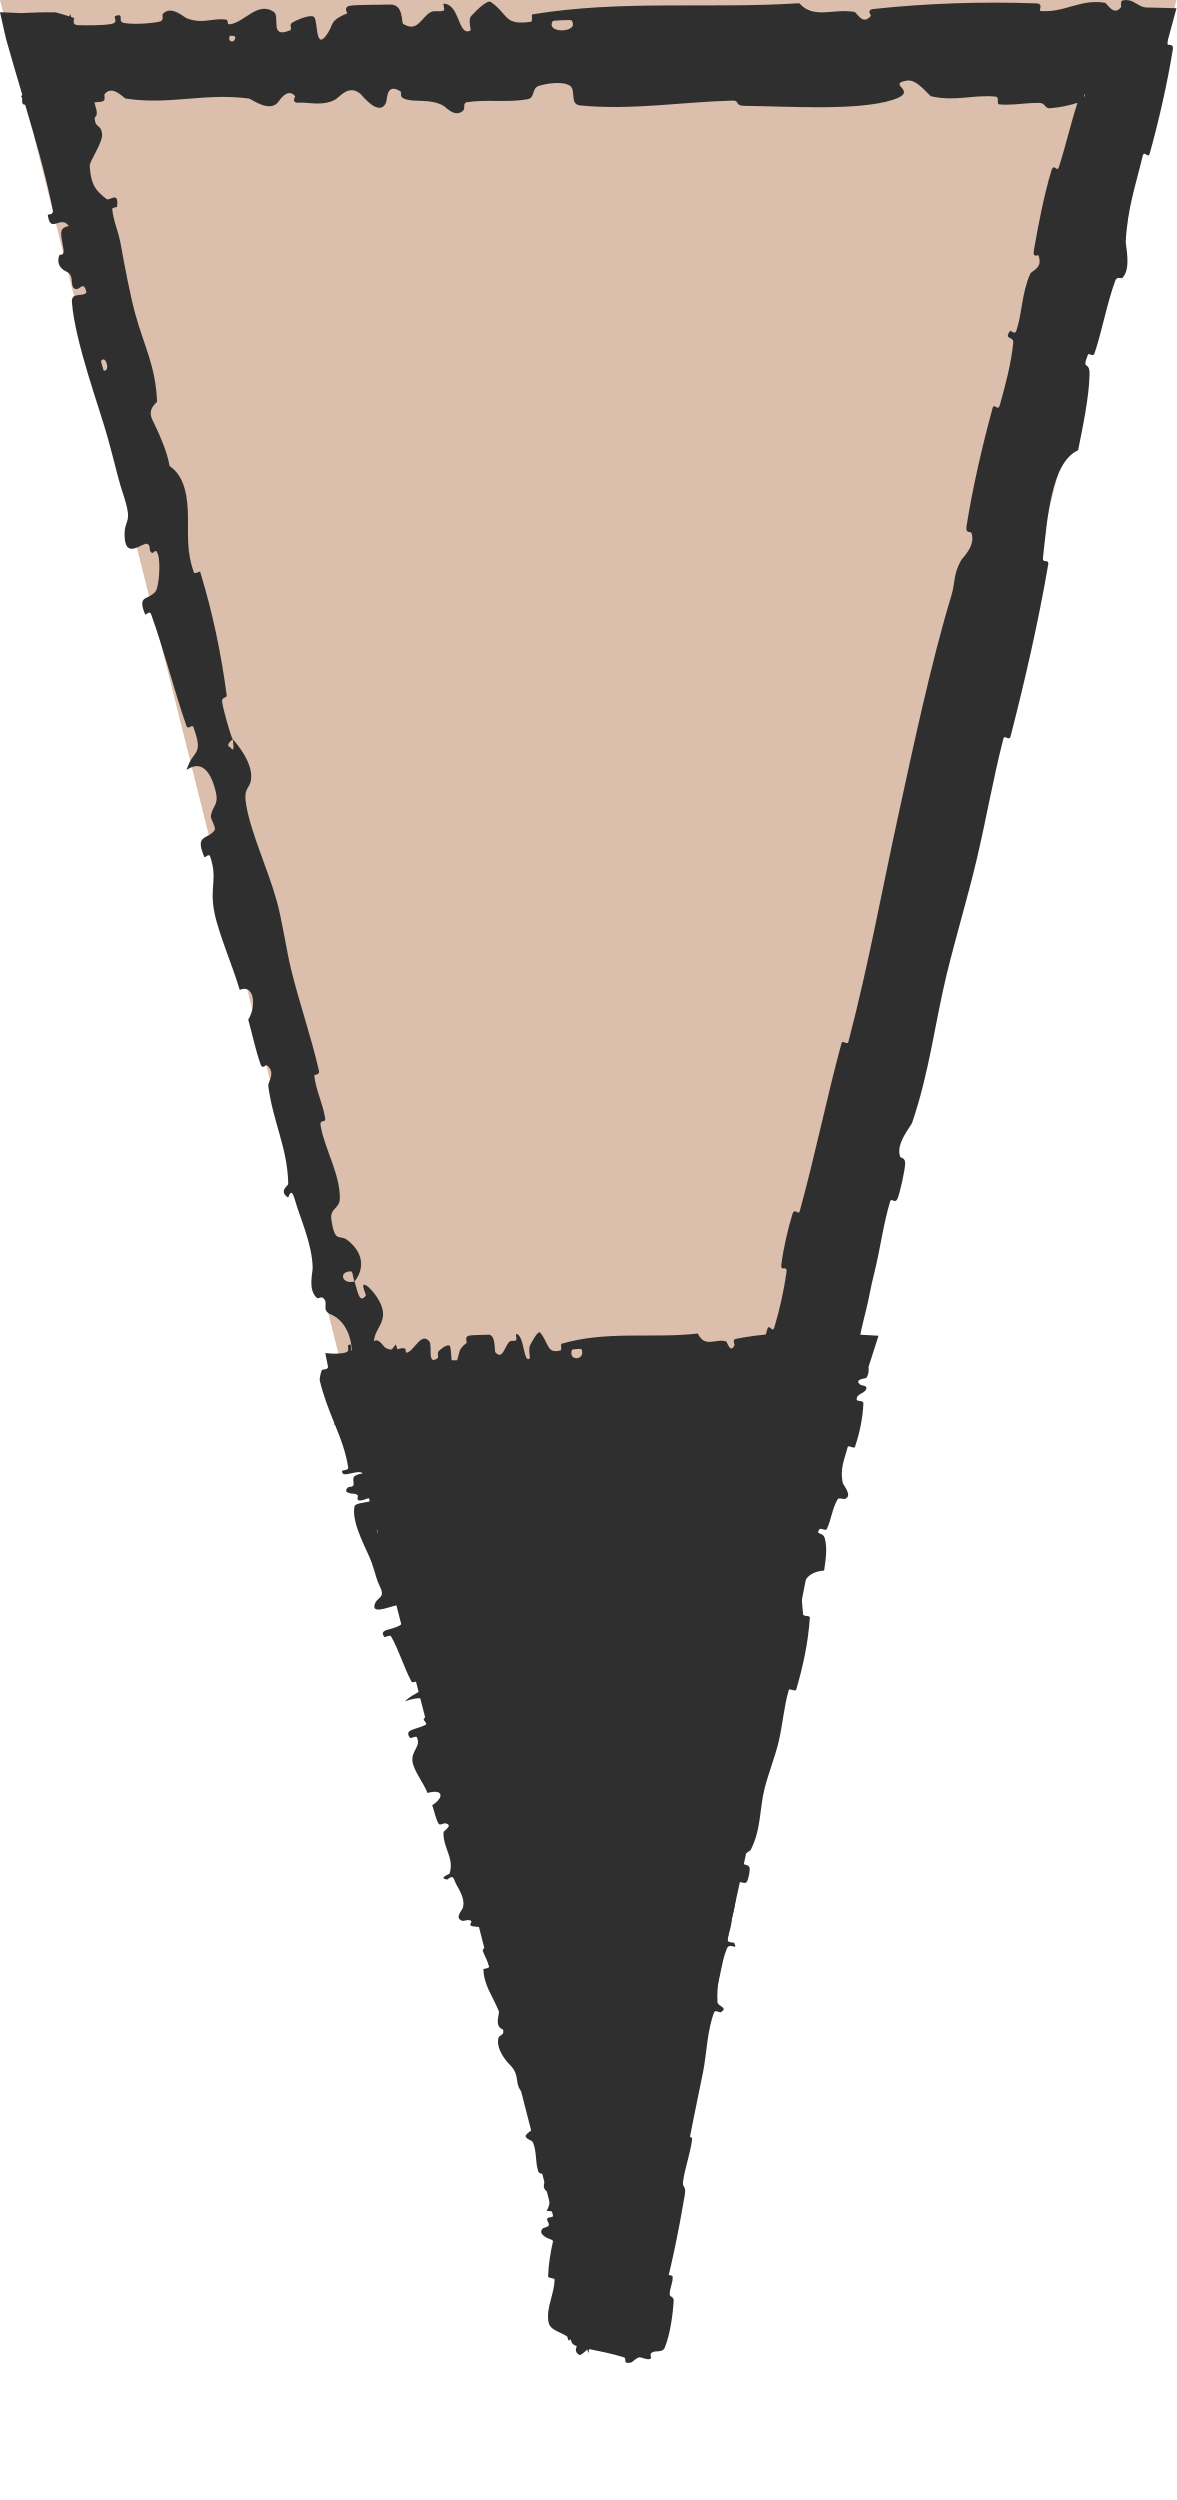
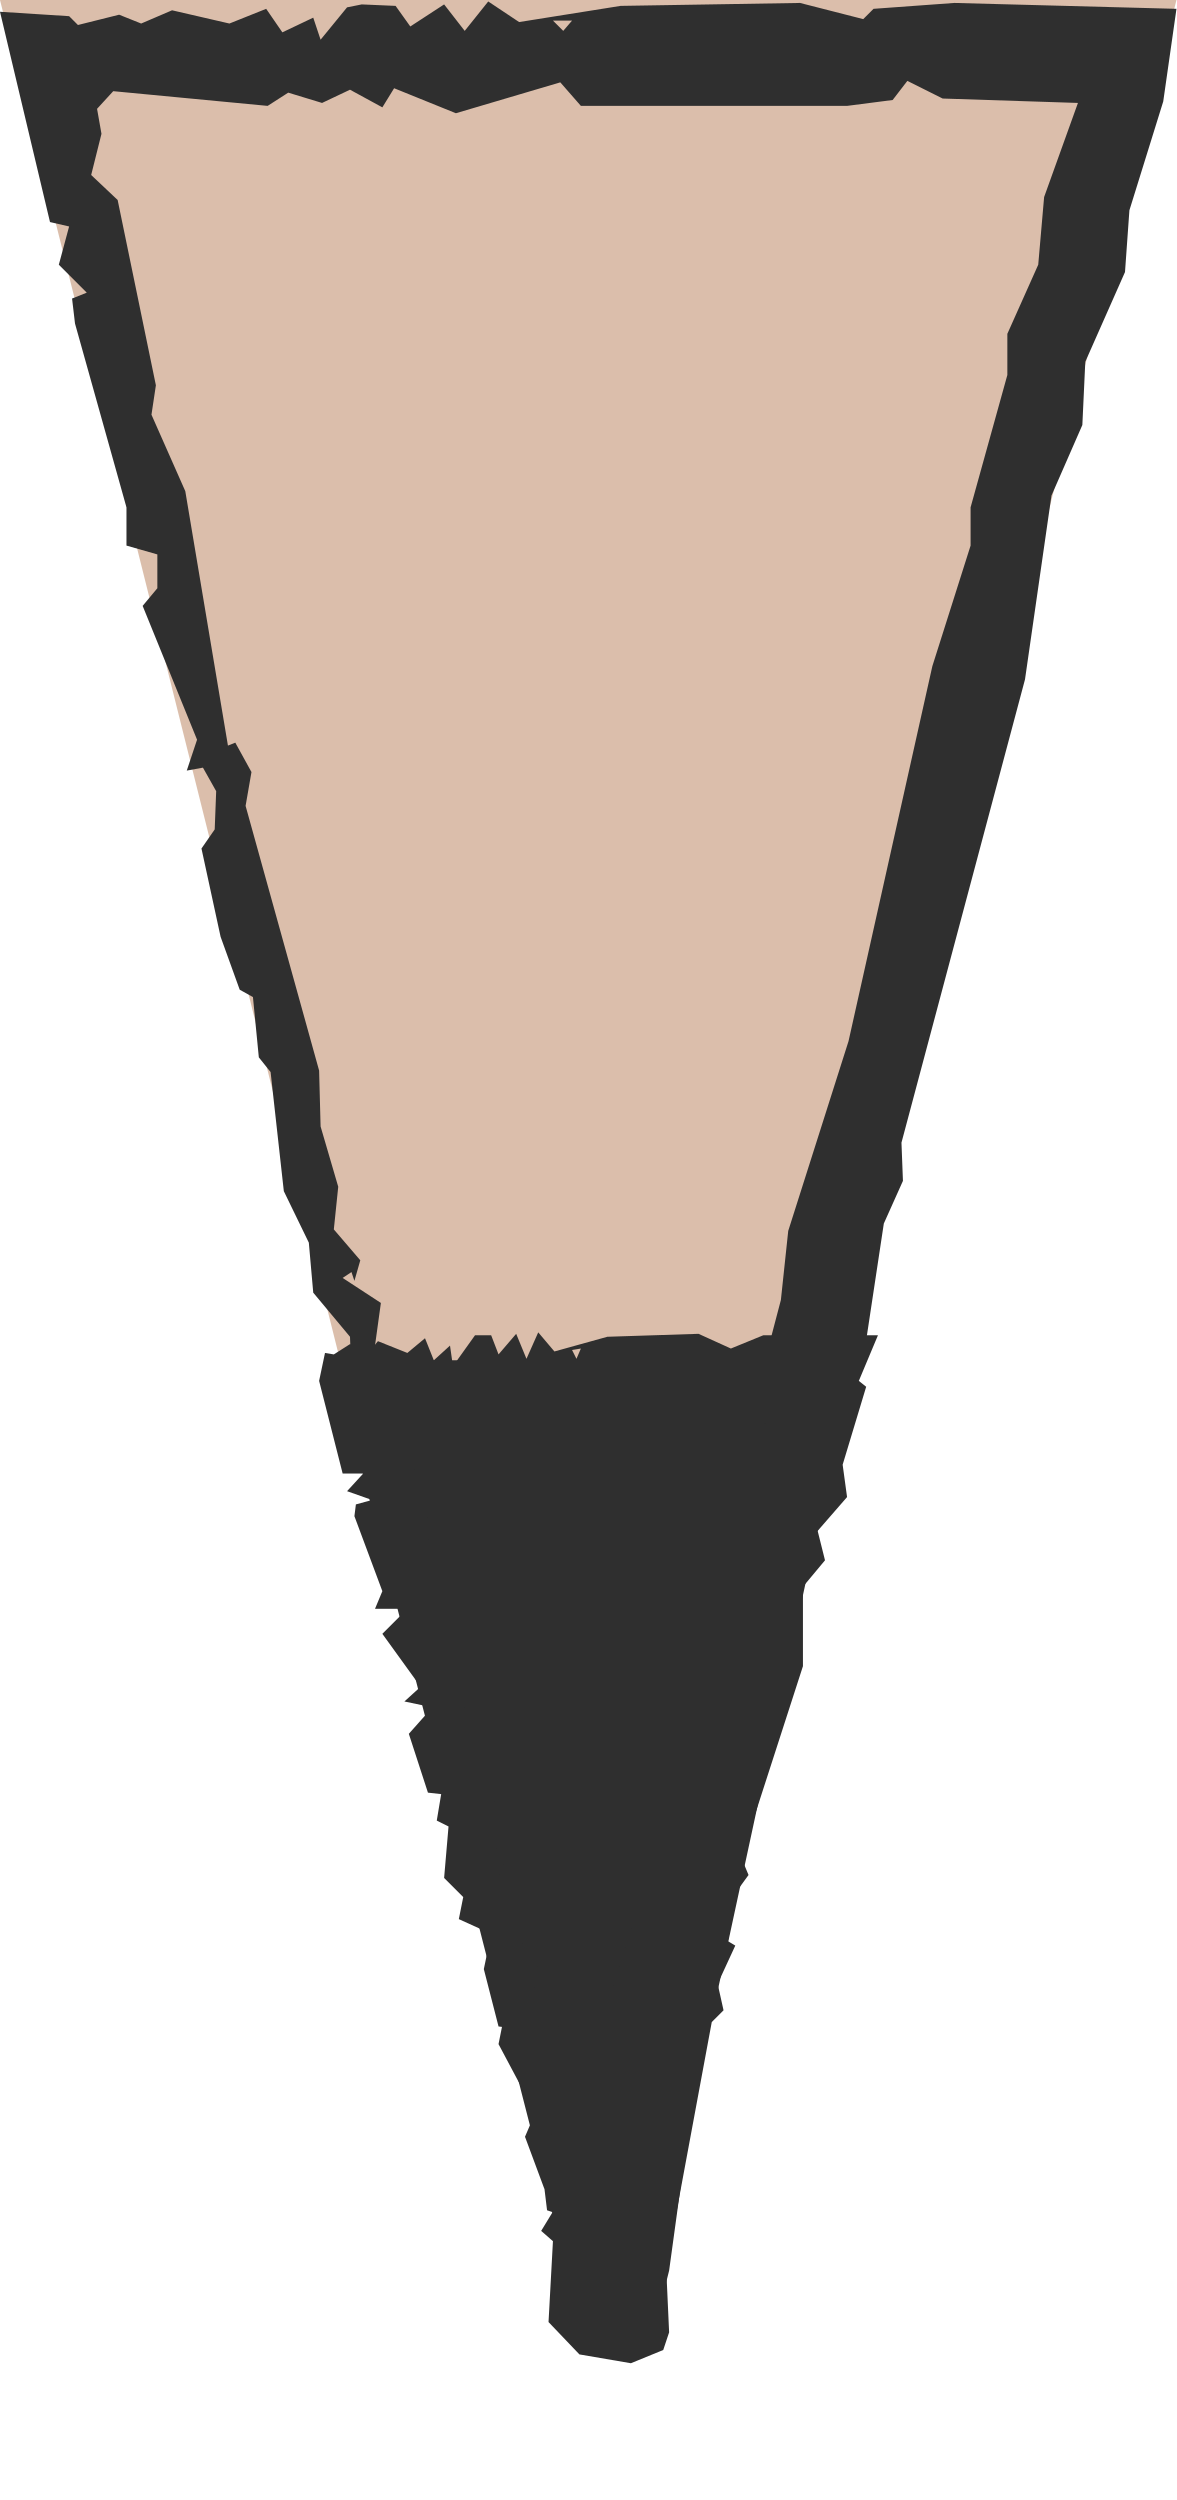
<svg xmlns="http://www.w3.org/2000/svg" width="8" height="17" viewBox="0 0 8 17" fill="none">
-   <path d="M4 16L8 -2.83072e-07L-1.1365e-06 5.77707e-07L4 16Z" fill="#DBBEAB" />
-   <path d="M4.236 15.987C4.241 15.982 4.277 15.906 4.299 15.891C4.314 15.881 4.345 15.92 4.367 15.896C4.389 15.873 4.367 15.829 4.396 15.787C4.426 15.745 4.462 15.781 4.49 15.686C4.557 15.463 4.617 15.161 4.656 14.929C4.669 14.856 4.638 14.883 4.645 14.832C4.66 14.733 4.693 14.648 4.706 14.55C4.71 14.518 4.664 14.542 4.669 14.508C4.698 14.322 4.748 14.156 4.785 13.971C4.967 13.058 5.17 12.17 5.376 11.254C5.444 10.953 5.501 10.576 5.591 10.272C5.602 10.236 5.627 10.269 5.632 10.263C5.697 10.171 5.626 10.182 5.634 10.109C5.669 9.817 5.742 9.505 5.82 9.24C5.853 9.128 5.887 9.266 5.881 9.137C5.879 9.129 5.84 9.145 5.844 9.112C5.854 9.038 5.892 8.905 5.903 8.849C5.924 8.741 5.929 8.724 5.953 8.623C5.986 8.485 6.009 8.315 6.053 8.17C6.062 8.14 6.087 8.194 6.105 8.146C6.123 8.097 6.152 7.963 6.155 7.916C6.157 7.868 6.126 7.877 6.122 7.867C6.086 7.782 6.196 7.655 6.202 7.636C6.321 7.287 6.356 6.962 6.438 6.623C6.501 6.366 6.582 6.096 6.64 5.851C6.709 5.559 6.751 5.305 6.823 5.023C6.831 4.993 6.862 5.043 6.872 5.007C6.971 4.621 7.06 4.234 7.128 3.838C7.134 3.798 7.088 3.834 7.092 3.794C7.121 3.546 7.144 3.145 7.331 3.062C7.364 2.899 7.405 2.703 7.409 2.548C7.412 2.448 7.352 2.523 7.396 2.416C7.406 2.391 7.432 2.437 7.444 2.399C7.496 2.242 7.528 2.061 7.584 1.908C7.596 1.877 7.624 1.897 7.632 1.89C7.694 1.829 7.654 1.674 7.655 1.642C7.668 1.413 7.722 1.262 7.77 1.062C7.781 1.016 7.807 1.085 7.819 1.041C7.882 0.812 7.937 0.571 7.975 0.338C7.983 0.286 7.937 0.319 7.939 0.294C7.94 0.286 7.941 0.278 7.942 0.271L8 0.056L7.811 0.051C7.736 0.057 7.714 -0.014 7.634 0.003C7.616 0.006 7.626 0.045 7.623 0.049C7.572 0.114 7.528 0.022 7.514 0.019C7.347 -0.009 7.239 0.088 7.077 0.075C7.058 0.073 7.101 0.025 7.047 0.023C6.685 0.01 6.301 0.022 5.942 0.061C5.886 0.067 5.926 0.103 5.922 0.108C5.865 0.177 5.828 0.085 5.81 0.081C5.666 0.056 5.533 0.133 5.435 0.022C4.827 0.061 4.222 -0.002 3.619 0.098C3.612 0.101 3.625 0.145 3.61 0.148C3.426 0.174 3.461 0.102 3.339 0.014C3.309 -0.007 3.216 0.097 3.207 0.106C3.177 0.134 3.208 0.202 3.198 0.208C3.114 0.251 3.128 0.025 3.015 0.025C3.013 0.029 3.026 0.067 3.018 0.071C2.988 0.084 2.959 0.068 2.93 0.082C2.865 0.115 2.841 0.225 2.741 0.162C2.728 0.153 2.747 0.024 2.647 0.031C2.606 0.033 2.429 0.031 2.38 0.039C2.331 0.048 2.364 0.089 2.361 0.091C2.227 0.146 2.278 0.169 2.211 0.25C2.144 0.33 2.162 0.137 2.135 0.115C2.107 0.095 2.011 0.139 1.986 0.155C1.962 0.171 1.992 0.198 1.971 0.207C1.829 0.265 1.908 0.111 1.861 0.08C1.751 0.008 1.665 0.151 1.564 0.165C1.537 0.169 1.559 0.136 1.535 0.133C1.439 0.121 1.381 0.166 1.271 0.125C1.253 0.119 1.164 0.032 1.107 0.095C1.099 0.104 1.122 0.14 1.081 0.148C1.02 0.16 0.909 0.168 0.843 0.156C0.794 0.148 0.85 0.089 0.789 0.107C0.762 0.115 0.812 0.149 0.761 0.162C0.71 0.174 0.581 0.173 0.531 0.171C0.483 0.17 0.507 0.128 0.504 0.123C0.5 0.12 0.492 0.119 0.483 0.115C0.482 0.11 0.48 0.103 0.479 0.097L0.479 0.095L0.47 0.111C0.433 0.099 0.384 0.085 0.377 0.084C0.298 0.083 0.22 0.085 0.143 0.089L-1.13058e-06 0.083L0.04 0.261C0.076 0.39 0.114 0.517 0.151 0.643L0.143 0.659C0.163 0.662 0.135 0.711 0.169 0.712L0.171 0.713C0.241 0.947 0.309 1.181 0.359 1.427C0.367 1.466 0.324 1.455 0.325 1.461C0.342 1.597 0.413 1.457 0.468 1.537C0.391 1.551 0.418 1.601 0.432 1.696C0.439 1.742 0.405 1.73 0.403 1.735C0.376 1.817 0.443 1.842 0.457 1.85C0.509 1.878 0.472 1.944 0.508 1.963C0.543 1.982 0.567 1.899 0.588 1.988C0.568 2.022 0.483 1.983 0.489 2.054C0.509 2.325 0.679 2.78 0.734 2.982C0.79 3.184 0.801 3.252 0.84 3.367C0.909 3.576 0.839 3.517 0.848 3.659C0.858 3.801 0.967 3.69 0.999 3.698C1.03 3.707 1.008 3.739 1.028 3.756C1.049 3.774 1.055 3.716 1.074 3.769C1.093 3.823 1.082 3.99 1.058 4.021C1.009 4.085 0.93 4.041 0.987 4.178C0.991 4.186 1.017 4.147 1.028 4.178C1.116 4.423 1.182 4.688 1.267 4.934C1.278 4.968 1.307 4.923 1.314 4.942C1.39 5.146 1.31 5.094 1.269 5.236C1.354 5.175 1.426 5.218 1.466 5.379C1.49 5.476 1.446 5.475 1.434 5.548C1.43 5.57 1.474 5.628 1.458 5.648C1.407 5.712 1.323 5.673 1.39 5.829C1.393 5.835 1.421 5.8 1.429 5.824C1.482 5.982 1.423 6.026 1.458 6.205C1.485 6.345 1.585 6.576 1.63 6.731C1.732 6.689 1.744 6.846 1.688 6.933C1.716 7.034 1.739 7.146 1.773 7.24C1.784 7.273 1.809 7.239 1.813 7.243C1.879 7.289 1.822 7.359 1.824 7.382C1.856 7.631 1.956 7.805 1.96 8.052C1.96 8.061 1.892 8.101 1.959 8.143C1.964 8.145 1.978 8.058 2.007 8.164C2.036 8.27 2.123 8.458 2.126 8.619C2.127 8.658 2.092 8.77 2.155 8.826C2.163 8.834 2.181 8.816 2.195 8.825C2.243 8.857 2.177 8.909 2.252 8.939C2.326 8.97 2.399 9.064 2.393 9.23C2.393 9.236 2.345 9.292 2.357 9.338C2.377 9.413 2.415 9.515 2.434 9.594C2.443 9.632 2.401 9.622 2.402 9.629C2.444 9.889 2.52 10.057 2.6 10.323C2.615 10.372 2.601 10.533 2.663 10.615C2.731 10.704 2.879 10.53 2.897 10.789C2.904 10.893 2.713 11.1 2.871 11.233C2.926 11.585 3.061 11.88 3.104 12.237C3.105 12.254 3.057 12.325 3.066 12.361C3.081 12.414 3.116 12.433 3.128 12.471C3.175 12.628 3.187 12.784 3.229 12.937C3.244 12.996 3.27 12.964 3.288 13.034C3.307 13.103 3.279 13.165 3.321 13.252C3.353 13.319 3.451 13.361 3.484 13.452C3.406 13.486 3.424 13.551 3.431 13.675C3.432 13.699 3.399 13.686 3.398 13.697C3.395 13.746 3.427 13.777 3.422 13.823C3.42 13.835 3.393 13.846 3.39 13.855C3.368 13.94 3.456 14.03 3.472 14.046C3.53 14.106 3.504 14.155 3.534 14.206C3.563 14.256 3.563 14.164 3.588 14.228C3.642 14.359 3.682 14.539 3.717 14.679C3.731 14.735 3.687 14.712 3.687 14.719C3.706 14.839 3.773 14.942 3.717 15.034C3.923 15.045 3.716 15.112 3.794 15.264C3.797 15.268 3.809 15.268 3.824 15.265C3.808 15.34 3.794 15.414 3.788 15.487C3.785 15.528 3.789 15.555 3.796 15.575C3.798 15.599 3.804 15.63 3.816 15.668C3.824 15.694 3.829 15.662 3.836 15.631C3.853 15.646 3.87 15.664 3.886 15.694C3.889 15.775 3.867 15.855 3.925 15.93C3.933 15.94 3.951 15.892 3.965 15.844C4.041 15.868 4.127 15.875 4.201 15.918C4.219 15.931 4.17 16.037 4.236 15.987ZM3.886 0.138C3.949 0.224 3.705 0.233 3.759 0.143C3.763 0.139 3.877 0.134 3.886 0.138ZM1.6 0.254C1.597 0.299 1.545 0.286 1.562 0.245C1.565 0.242 1.6 0.241 1.6 0.254ZM3.894 14.78C3.859 14.748 3.789 14.765 3.783 14.763C3.69 14.732 3.751 14.582 3.749 14.549C3.743 14.399 3.696 14.287 3.688 14.163C3.683 14.082 3.766 14.042 3.749 13.983C3.692 13.788 3.554 13.763 3.613 13.536C3.625 13.488 3.729 13.492 3.62 13.376C3.612 13.368 3.519 13.287 3.547 13.209C3.55 13.2 3.577 13.189 3.577 13.178C3.575 13.104 3.543 13.066 3.535 12.988C3.527 12.909 3.521 12.813 3.491 12.731C3.473 12.682 3.406 12.635 3.387 12.615C3.334 12.559 3.374 12.462 3.32 12.435C3.266 12.408 3.22 12.518 3.164 12.416C3.234 12.385 3.305 12.346 3.375 12.312C3.311 12.064 3.228 11.826 3.17 11.575C3.163 11.544 3.209 11.561 3.202 11.527C3.174 11.385 3.117 11.272 3.092 11.122C3.073 11.006 3.083 10.867 3.064 10.746C2.965 10.704 2.951 10.518 2.912 10.394C2.899 10.351 2.878 10.362 2.863 10.333C2.808 10.224 2.892 10.252 2.896 10.216C2.91 10.057 2.744 10.105 2.707 9.938C2.707 9.926 2.766 9.789 2.768 9.773C2.78 9.666 2.734 9.769 2.713 9.712C2.675 9.61 2.637 9.543 2.631 9.407C2.63 9.367 2.662 9.259 2.603 9.204C2.595 9.197 2.569 9.212 2.565 9.206C2.503 9.08 2.592 9.042 2.604 8.952C2.615 8.863 2.524 8.766 2.5 8.748C2.439 8.702 2.49 8.801 2.488 8.809C2.443 8.871 2.432 8.779 2.411 8.714C2.32 8.737 2.302 8.641 2.389 8.646C2.399 8.647 2.403 8.701 2.411 8.714C2.483 8.622 2.469 8.514 2.36 8.431C2.309 8.392 2.277 8.459 2.253 8.291C2.243 8.215 2.31 8.22 2.311 8.149C2.313 7.986 2.209 7.815 2.181 7.659C2.17 7.602 2.217 7.643 2.211 7.604C2.195 7.5 2.149 7.42 2.137 7.313C2.137 7.305 2.175 7.313 2.169 7.282C2.114 7.042 2.042 6.843 1.98 6.594C1.95 6.474 1.917 6.251 1.882 6.127C1.823 5.914 1.708 5.668 1.675 5.479C1.653 5.356 1.695 5.368 1.706 5.308C1.728 5.191 1.602 5.047 1.583 5.027C1.584 5.035 1.599 5.131 1.569 5.084C1.525 5.067 1.58 5.031 1.583 5.027C1.571 5.015 1.513 4.811 1.51 4.767C1.508 4.743 1.543 4.743 1.542 4.731C1.504 4.443 1.445 4.162 1.361 3.888C1.359 3.883 1.324 3.905 1.319 3.894C1.263 3.738 1.283 3.616 1.277 3.473C1.271 3.328 1.236 3.225 1.153 3.169C1.137 3.065 1.073 2.931 1.036 2.854C0.999 2.778 1.068 2.739 1.068 2.731C1.057 2.484 0.984 2.367 0.919 2.132C0.888 2.02 0.844 1.792 0.822 1.667C0.805 1.568 0.774 1.516 0.763 1.423C0.761 1.41 0.796 1.41 0.796 1.406C0.81 1.293 0.744 1.369 0.725 1.354C0.656 1.299 0.618 1.264 0.61 1.127C0.609 1.096 0.701 0.967 0.694 0.911C0.686 0.839 0.651 0.88 0.643 0.804C0.643 0.797 0.667 0.789 0.655 0.745C0.651 0.728 0.646 0.712 0.642 0.696C0.657 0.694 0.672 0.694 0.687 0.692C0.728 0.686 0.703 0.65 0.712 0.639C0.765 0.575 0.841 0.667 0.854 0.67C1.155 0.716 1.386 0.63 1.693 0.67C1.71 0.673 1.839 0.774 1.896 0.688C1.901 0.681 1.957 0.594 2.007 0.654C2.008 0.66 1.976 0.703 2.036 0.698C2.098 0.694 2.198 0.725 2.283 0.675C2.31 0.659 2.373 0.57 2.453 0.64C2.459 0.645 2.582 0.804 2.626 0.695C2.633 0.677 2.626 0.561 2.721 0.62C2.739 0.631 2.707 0.657 2.755 0.674C2.829 0.698 2.926 0.668 3.017 0.72C3.033 0.73 3.1 0.807 3.153 0.748C3.162 0.738 3.147 0.699 3.175 0.695C3.311 0.674 3.453 0.7 3.59 0.674C3.639 0.664 3.614 0.601 3.664 0.584C3.715 0.568 3.818 0.551 3.871 0.58C3.924 0.609 3.867 0.709 3.946 0.717C4.293 0.751 4.636 0.693 4.982 0.684C5.033 0.683 4.991 0.719 5.066 0.72C5.345 0.722 5.826 0.756 6.068 0.68C6.262 0.619 6.019 0.573 6.167 0.548C6.238 0.536 6.316 0.652 6.333 0.655C6.501 0.692 6.619 0.642 6.77 0.657C6.801 0.661 6.771 0.708 6.797 0.71C6.888 0.718 6.984 0.697 7.071 0.7C7.11 0.702 7.103 0.738 7.139 0.736C7.205 0.731 7.265 0.719 7.327 0.699C7.281 0.84 7.247 0.992 7.2 1.137C7.187 1.176 7.167 1.103 7.149 1.162C7.1 1.324 7.059 1.534 7.031 1.699C7.02 1.76 7.059 1.73 7.061 1.736C7.095 1.824 7.017 1.839 7.006 1.861C6.947 1.995 6.953 2.118 6.912 2.247C6.901 2.282 6.874 2.244 6.869 2.25C6.822 2.315 6.895 2.281 6.89 2.332C6.876 2.473 6.836 2.621 6.799 2.754C6.785 2.803 6.761 2.734 6.749 2.777C6.678 3.039 6.614 3.315 6.572 3.581C6.565 3.631 6.602 3.612 6.606 3.624C6.636 3.712 6.547 3.79 6.535 3.811C6.481 3.908 6.497 3.959 6.469 4.051C6.332 4.503 6.21 5.079 6.114 5.519C5.989 6.091 5.91 6.543 5.77 7.081C5.761 7.115 5.731 7.066 5.722 7.095C5.619 7.474 5.543 7.857 5.438 8.236C5.429 8.267 5.403 8.208 5.388 8.258C5.357 8.359 5.327 8.49 5.313 8.6C5.307 8.653 5.355 8.597 5.348 8.65C5.331 8.774 5.302 8.904 5.266 9.024C5.25 9.076 5.231 8.983 5.214 9.05C5.097 9.512 4.98 9.965 4.915 10.452C4.91 10.486 4.981 10.543 4.949 10.606C4.927 10.603 4.901 10.593 4.878 10.587C4.7 11.257 4.564 11.934 4.403 12.613C4.396 12.641 4.367 12.577 4.354 12.632C4.276 12.952 4.189 13.258 4.15 13.601C4.146 13.634 4.222 13.645 4.188 13.736C4.181 13.753 4.137 13.893 4.112 13.924C4.109 13.928 4.081 13.889 4.069 13.935C3.998 14.203 3.937 14.488 3.892 14.765C3.891 14.772 3.893 14.777 3.894 14.78ZM7.376 0.662C7.372 0.654 7.37 0.645 7.377 0.639C7.378 0.647 7.376 0.654 7.376 0.662ZM0.687 2.455C0.719 2.407 0.753 2.53 0.705 2.52C0.702 2.514 0.686 2.457 0.687 2.455ZM3.133 11.864C3.053 11.784 3.117 11.685 3.178 11.739C3.238 11.794 3.157 11.889 3.133 11.864ZM3.348 12.928C3.275 12.826 3.45 12.74 3.445 12.88C3.443 12.889 3.352 12.933 3.348 12.928ZM3.557 13.983C3.524 13.955 3.527 13.84 3.568 13.874C3.601 13.902 3.599 14.018 3.557 13.983ZM3.865 15.093C3.857 15.066 3.849 15.036 3.85 15.005C3.852 14.986 3.911 14.861 3.913 14.846C3.916 14.82 3.91 14.803 3.901 14.79C3.913 14.794 3.929 14.79 3.926 14.809C3.912 14.904 3.889 14.999 3.865 15.093ZM3.981 15.431C3.933 15.449 3.96 15.323 3.996 15.365C3.997 15.369 3.983 15.43 3.981 15.431Z" fill="#2F2F2F" />
-   <path d="M4 16L5.732 9.25L2.268 9.25L4 16Z" fill="#2F2F2F" />
-   <path d="M4.293 16.065C4.298 16.064 4.326 16.034 4.347 16.03C4.362 16.028 4.4 16.049 4.42 16.041C4.44 16.033 4.409 16.011 4.435 15.996C4.46 15.981 4.504 16.002 4.521 15.963C4.557 15.872 4.575 15.744 4.581 15.646C4.583 15.614 4.554 15.622 4.554 15.601C4.554 15.558 4.576 15.525 4.574 15.482C4.574 15.468 4.529 15.473 4.529 15.459C4.531 15.38 4.559 15.311 4.569 15.233C4.623 14.849 4.702 14.477 4.78 14.094C4.806 13.967 4.808 13.806 4.857 13.682C4.863 13.668 4.896 13.685 4.9 13.684C4.957 13.65 4.881 13.646 4.879 13.614C4.871 13.488 4.901 13.358 4.943 13.25C4.962 13.204 5.02 13.27 4.993 13.212C4.991 13.208 4.951 13.21 4.949 13.196C4.948 13.164 4.969 13.11 4.972 13.086C4.977 13.04 4.98 13.033 4.99 12.991C5.004 12.934 5.002 12.861 5.026 12.802C5.032 12.789 5.066 12.816 5.078 12.797C5.09 12.778 5.101 12.721 5.097 12.7C5.092 12.68 5.06 12.68 5.054 12.675C5.002 12.633 5.099 12.589 5.104 12.581C5.177 12.44 5.164 12.299 5.2 12.158C5.228 12.051 5.272 11.941 5.296 11.839C5.324 11.717 5.33 11.608 5.364 11.491C5.369 11.48 5.41 11.505 5.414 11.49C5.461 11.33 5.496 11.168 5.507 11C5.507 10.983 5.463 10.994 5.461 10.977C5.453 10.87 5.414 10.694 5.604 10.68C5.614 10.611 5.628 10.528 5.608 10.459C5.596 10.415 5.542 10.441 5.573 10.398C5.581 10.389 5.615 10.412 5.622 10.398C5.653 10.334 5.659 10.257 5.696 10.195C5.704 10.183 5.736 10.195 5.744 10.193C5.802 10.174 5.734 10.098 5.731 10.085C5.71 9.984 5.743 9.924 5.764 9.841C5.768 9.822 5.808 9.856 5.814 9.838C5.846 9.743 5.867 9.642 5.871 9.543C5.872 9.521 5.828 9.53 5.826 9.519C5.82 9.47 5.896 9.479 5.891 9.433C5.889 9.423 5.855 9.42 5.852 9.417C5.8 9.377 5.888 9.375 5.892 9.369C5.907 9.344 5.909 9.32 5.906 9.295L5.974 9.083L5.732 9.069C5.684 9.087 5.641 9.125 5.585 9.116C5.575 9.115 5.597 9.071 5.569 9.069C5.384 9.057 5.188 9.068 5.005 9.104C4.976 9.109 4.997 9.142 4.995 9.146C4.966 9.209 4.947 9.128 4.938 9.122C4.864 9.099 4.795 9.17 4.745 9.068C4.435 9.103 4.125 9.047 3.817 9.138C3.813 9.139 3.82 9.181 3.812 9.183C3.718 9.206 3.736 9.141 3.674 9.062C3.658 9.042 3.611 9.137 3.606 9.145C3.591 9.17 3.606 9.232 3.602 9.237C3.559 9.277 3.566 9.072 3.509 9.071C3.507 9.072 3.515 9.109 3.51 9.113C3.495 9.125 3.48 9.11 3.465 9.123C3.431 9.153 3.419 9.253 3.368 9.195C3.362 9.188 3.372 9.071 3.32 9.076C3.3 9.078 3.209 9.076 3.184 9.084C3.159 9.092 3.176 9.129 3.174 9.131C3.106 9.181 3.132 9.202 3.098 9.275C3.064 9.348 3.073 9.173 3.059 9.153C3.044 9.135 2.995 9.175 2.982 9.189C2.97 9.204 2.986 9.228 2.975 9.236C2.902 9.289 2.943 9.149 2.919 9.121C2.863 9.055 2.818 9.186 2.767 9.198C2.753 9.201 2.764 9.172 2.752 9.169C2.733 9.165 2.718 9.171 2.702 9.175C2.698 9.164 2.696 9.152 2.691 9.142L2.664 9.177C2.65 9.177 2.635 9.174 2.617 9.162C2.608 9.156 2.563 9.078 2.533 9.135C2.529 9.143 2.541 9.175 2.52 9.183C2.488 9.193 2.432 9.201 2.398 9.19C2.374 9.182 2.401 9.129 2.37 9.146C2.357 9.153 2.382 9.184 2.356 9.195C2.338 9.203 2.298 9.205 2.268 9.205L2.212 9.201L2.224 9.262C2.226 9.273 2.229 9.283 2.23 9.29C2.236 9.315 2.194 9.312 2.191 9.314C2.179 9.33 2.173 9.381 2.174 9.386C2.198 9.489 2.236 9.584 2.274 9.679L2.268 9.688C2.271 9.687 2.274 9.686 2.277 9.686C2.316 9.782 2.353 9.877 2.368 9.981C2.371 9.998 2.326 9.998 2.326 10.001C2.323 10.06 2.422 9.989 2.469 10.018C2.384 10.034 2.404 10.052 2.405 10.093C2.406 10.113 2.37 10.111 2.367 10.113C2.325 10.153 2.394 10.157 2.408 10.158C2.461 10.164 2.409 10.199 2.444 10.203C2.479 10.207 2.519 10.167 2.528 10.203C2.501 10.221 2.416 10.215 2.41 10.246C2.389 10.364 2.501 10.546 2.529 10.63C2.557 10.713 2.56 10.742 2.583 10.788C2.626 10.873 2.558 10.856 2.546 10.918C2.534 10.98 2.67 10.916 2.703 10.916C2.736 10.916 2.707 10.933 2.726 10.938C2.745 10.944 2.761 10.917 2.773 10.938C2.786 10.96 2.747 11.037 2.717 11.054C2.653 11.088 2.574 11.078 2.614 11.132C2.617 11.135 2.652 11.115 2.659 11.127C2.715 11.226 2.745 11.335 2.798 11.435C2.805 11.448 2.844 11.425 2.849 11.433C2.898 11.514 2.82 11.501 2.754 11.569C2.855 11.532 2.926 11.543 2.943 11.609C2.954 11.649 2.907 11.654 2.882 11.688C2.874 11.699 2.912 11.719 2.893 11.729C2.827 11.764 2.741 11.758 2.79 11.819C2.792 11.822 2.829 11.803 2.834 11.812C2.866 11.876 2.795 11.903 2.805 11.979C2.812 12.038 2.883 12.129 2.907 12.192C3.024 12.161 3.014 12.23 2.939 12.275C2.954 12.317 2.961 12.363 2.982 12.401C2.99 12.415 3.021 12.397 3.025 12.398C3.09 12.41 3.016 12.449 3.016 12.459C3.011 12.566 3.091 12.632 3.057 12.741C3.052 12.746 2.977 12.771 3.042 12.781C3.047 12.78 3.076 12.742 3.09 12.785C3.104 12.829 3.169 12.902 3.147 12.974C3.142 12.991 3.086 13.045 3.146 13.062C3.154 13.064 3.176 13.054 3.19 13.057C3.236 13.065 3.157 13.096 3.232 13.101C3.308 13.105 3.372 13.138 3.34 13.213C3.337 13.216 3.278 13.247 3.283 13.266C3.293 13.296 3.318 13.338 3.326 13.371C3.329 13.386 3.289 13.387 3.287 13.39C3.291 13.501 3.347 13.567 3.392 13.676C3.399 13.696 3.36 13.769 3.413 13.798C3.472 13.829 3.66 13.733 3.639 13.847C3.629 13.893 3.392 14.008 3.54 14.048C3.544 14.198 3.645 14.313 3.636 14.467C3.635 14.474 3.57 14.512 3.574 14.527C3.581 14.549 3.618 14.553 3.624 14.568C3.651 14.633 3.639 14.701 3.66 14.765C3.668 14.789 3.699 14.772 3.709 14.8C3.718 14.828 3.679 14.86 3.71 14.894C3.728 14.912 3.784 14.922 3.822 14.94C3.822 14.951 3.822 14.963 3.822 14.976C3.768 14.998 3.771 15.022 3.762 15.068C3.759 15.079 3.725 15.078 3.723 15.083C3.712 15.105 3.742 15.115 3.729 15.137C3.725 15.142 3.695 15.15 3.69 15.154C3.652 15.195 3.734 15.225 3.748 15.229C3.754 15.232 3.757 15.236 3.761 15.238C3.743 15.317 3.73 15.397 3.727 15.477C3.727 15.496 3.771 15.488 3.771 15.501C3.77 15.598 3.714 15.689 3.729 15.786C3.738 15.845 3.799 15.851 3.857 15.888C3.859 15.895 3.861 15.903 3.864 15.911C3.867 15.918 3.873 15.914 3.88 15.906C3.883 15.92 3.888 15.943 3.918 15.952C3.919 15.953 3.921 15.954 3.922 15.954C3.913 15.976 3.91 15.997 3.941 16.014C3.948 16.017 3.975 15.995 3.998 15.972C4.078 15.989 4.163 16.004 4.243 16.03C4.266 16.038 4.229 16.079 4.293 16.065ZM5.33 9.156C5.342 9.156 5.373 9.151 5.367 9.178C5.366 9.185 5.365 9.193 5.364 9.201L5.33 9.156ZM3.954 9.174C3.986 9.251 3.861 9.26 3.889 9.179C3.89 9.175 3.951 9.17 3.954 9.174ZM2.785 9.279C2.784 9.32 2.757 9.308 2.766 9.271C2.768 9.268 2.785 9.268 2.785 9.279ZM3.882 14.601C3.833 14.582 3.892 14.534 3.838 14.529C3.783 14.524 3.716 14.578 3.672 14.539C3.753 14.517 3.835 14.492 3.916 14.468C3.887 14.365 3.835 14.269 3.812 14.164C3.809 14.151 3.854 14.152 3.854 14.139C3.845 14.078 3.801 14.034 3.798 13.971C3.796 13.921 3.829 13.858 3.828 13.807C3.727 13.801 3.74 13.719 3.718 13.668C3.71 13.651 3.685 13.659 3.674 13.648C3.631 13.606 3.719 13.607 3.729 13.591C3.77 13.518 3.581 13.56 3.568 13.49C3.569 13.486 3.653 13.419 3.66 13.409C3.69 13.36 3.624 13.411 3.61 13.389C3.586 13.348 3.554 13.322 3.569 13.263C3.574 13.245 3.627 13.192 3.571 13.175C3.563 13.173 3.532 13.183 3.529 13.181C3.483 13.132 3.586 13.104 3.612 13.062C3.638 13.021 3.554 12.989 3.531 12.984C3.471 12.971 3.514 13.011 3.509 13.014C3.451 13.046 3.453 13.007 3.44 12.98C3.338 13.002 3.334 12.962 3.428 12.953C3.438 12.952 3.434 12.976 3.44 12.98C3.533 12.931 3.535 12.884 3.43 12.86C3.381 12.85 3.336 12.883 3.337 12.812C3.337 12.779 3.41 12.772 3.422 12.74C3.449 12.667 3.364 12.603 3.357 12.537C3.356 12.514 3.399 12.526 3.399 12.51C3.399 12.465 3.361 12.435 3.364 12.39C3.365 12.386 3.407 12.384 3.404 12.371C3.383 12.271 3.336 12.19 3.309 12.087C3.296 12.037 3.294 11.942 3.276 11.892C3.246 11.804 3.16 11.707 3.154 11.627C3.151 11.575 3.193 11.575 3.215 11.547C3.257 11.492 3.143 11.443 3.126 11.437C3.125 11.437 3.127 11.482 3.102 11.465C3.057 11.463 3.122 11.438 3.126 11.437C3.114 11.43 3.085 11.349 3.088 11.33C3.09 11.32 3.129 11.315 3.129 11.31C3.133 11.186 3.113 11.068 3.065 10.956C3.064 10.954 3.022 10.968 3.02 10.964C2.983 10.901 3.025 10.844 3.041 10.78C3.057 10.717 3.035 10.675 2.954 10.661C2.952 10.617 2.905 10.565 2.877 10.535C2.849 10.505 2.93 10.479 2.931 10.476C2.958 10.367 2.897 10.323 2.864 10.227C2.849 10.18 2.836 10.084 2.832 10.031C2.829 9.989 2.804 9.97 2.807 9.93C2.807 9.924 2.844 9.92 2.846 9.918C2.879 9.865 2.795 9.909 2.776 9.904C2.71 9.888 2.675 9.876 2.688 9.816C2.694 9.802 2.812 9.734 2.813 9.71C2.816 9.679 2.772 9.701 2.775 9.668C2.777 9.666 2.791 9.661 2.797 9.652C2.809 9.654 2.821 9.654 2.833 9.657C2.842 9.66 2.907 9.751 2.937 9.673C2.939 9.667 2.968 9.588 2.993 9.643C2.994 9.648 2.978 9.686 3.008 9.683C3.039 9.678 3.09 9.706 3.134 9.661C3.147 9.647 3.18 9.567 3.221 9.63C3.223 9.634 3.287 9.779 3.31 9.68C3.313 9.663 3.31 9.558 3.358 9.611C3.368 9.622 3.351 9.645 3.375 9.66C3.413 9.683 3.463 9.655 3.51 9.702C3.519 9.712 3.552 9.78 3.579 9.728C3.583 9.719 3.576 9.684 3.59 9.68C3.659 9.661 3.732 9.685 3.803 9.66C3.827 9.651 3.815 9.594 3.841 9.579C3.867 9.564 3.919 9.549 3.946 9.575C3.973 9.601 3.944 9.692 3.984 9.699C4.161 9.731 4.337 9.678 4.514 9.67C4.54 9.669 4.518 9.701 4.557 9.702C4.699 9.705 4.946 9.735 5.069 9.666C5.168 9.611 5.044 9.568 5.119 9.546C5.155 9.535 5.195 9.638 5.204 9.644C5.208 9.645 5.214 9.645 5.218 9.646C5.197 9.698 5.183 9.753 5.159 9.804C5.151 9.819 5.117 9.785 5.107 9.809C5.08 9.875 5.068 9.963 5.063 10.033C5.062 10.059 5.099 10.05 5.103 10.053C5.154 10.097 5.07 10.094 5.062 10.102C5.02 10.155 5.045 10.21 5.021 10.263C5.015 10.277 4.98 10.257 4.976 10.259C4.935 10.282 5.008 10.276 5.011 10.298C5.018 10.359 4.999 10.421 4.979 10.476C4.972 10.496 4.935 10.461 4.929 10.479C4.893 10.588 4.868 10.703 4.864 10.816C4.864 10.838 4.9 10.834 4.907 10.84C4.953 10.882 4.872 10.906 4.86 10.914C4.817 10.95 4.842 10.976 4.826 11.014C4.749 11.198 4.708 11.441 4.674 11.625C4.629 11.865 4.614 12.056 4.548 12.279C4.544 12.293 4.503 12.268 4.499 12.28C4.447 12.437 4.424 12.598 4.37 12.754C4.366 12.767 4.328 12.737 4.319 12.757C4.302 12.798 4.291 12.853 4.293 12.9C4.294 12.923 4.338 12.905 4.338 12.928C4.339 12.981 4.329 13.036 4.309 13.085C4.3 13.105 4.265 13.062 4.257 13.09C4.203 13.282 4.147 13.469 4.153 13.679C4.155 13.693 4.239 13.727 4.216 13.751C4.191 13.747 4.161 13.739 4.135 13.733C4.049 14.01 4.008 14.296 3.94 14.579C3.938 14.591 3.895 14.559 3.89 14.582C3.888 14.589 3.885 14.595 3.884 14.602L3.882 14.601ZM2.562 10.4C2.605 10.375 2.621 10.425 2.571 10.427C2.569 10.427 2.561 10.402 2.562 10.4ZM3.726 14.298C3.651 14.272 3.737 14.219 3.794 14.236C3.85 14.253 3.749 14.305 3.726 14.298ZM3.853 14.727C3.859 14.726 3.856 14.689 3.862 14.688C3.859 14.701 3.856 14.714 3.853 14.727ZM3.929 15.785C3.879 15.787 3.889 15.735 3.934 15.758C3.935 15.759 3.931 15.785 3.929 15.785Z" fill="#2F2F2F" />
+   <path d="M4 16L8 0L0 0Z" fill="#DBBEAB" />
+   <path d="M4.24 15.99L4.48 15.72L4.55 15.44L4.69 14.42L5.55 10.43L5.65 10.22L5.68 9.81L5.88 9.18L6.01 8.32L6.14 8.03L6.13 7.77L6.97 4.62L7.15 3.37L7.36 2.89L7.38 2.46L7.65 1.85L7.68 1.43L7.91 0.69L8 0.06L6.49 0.02L5.94 0.06L5.87 0.13L5.44 0.02L4.22 0.04L3.53 0.15L3.32 0.01L3.16 0.21L3.02 0.03L2.79 0.18L2.69 0.04L2.46 0.03L2.36 0.05L2.18 0.27L2.13 0.12L1.92 0.22L1.81 0.06L1.56 0.16L1.17 0.07L0.96 0.16L0.81 0.1L0.53 0.17L0.47 0.11L0 0.08L0.34 1.51L0.47 1.54L0.4 1.8L0.59 1.99L0.49 2.03L0.51 2.2L0.86 3.45L0.86 3.71L1.07 3.77L1.07 4L0.97 4.12L1.34 5.03L1.27 5.24L1.38 5.22L1.47 5.38L1.46 5.64L1.37 5.77L1.5 6.37L1.63 6.73L1.72 6.78L1.76 7.19L1.84 7.29L1.93 8.1L2.1 8.45L2.13 8.79L2.38 9.09L2.4 9.63L2.64 10.57L2.88 10.69L2.82 11.16L3.31 13.21L3.48 13.45L3.39 13.9L3.64 14.37L3.72 15.03L3.81 15.06L3.81 15.65L3.89 15.69L3.92 15.93L3.97 15.84ZM3.89 0.14L3.83 0.21L3.76 0.14ZM1.6 0.25L1.56 0.24ZM3.89 14.78L3.73 14.7L3.69 14.16L3.75 13.98L3.61 13.71L3.67 13.46L3.54 13.25L3.5 12.77L3.34 12.45L3.16 12.42L3.37 12.31L3.17 11.57L3.06 10.75L2.85 10.29L2.89 10.15L2.71 9.94L2.77 9.74L2.55 9.15L2.59 8.86L2.33 8.69L2.39 8.65L2.41 8.71L2.45 8.57L2.27 8.36L2.3 8.07L2.18 7.66L2.17 7.28L1.67 5.48L1.71 5.25L1.6 5.05L1.55 5.07L1.26 3.34L1.03 2.82L1.06 2.62L0.8 1.36L0.62 1.19L0.69 0.91L0.66 0.74L0.77 0.62L1.82 0.72L1.96 0.63L2.19 0.7L2.38 0.61L2.6 0.73L2.68 0.6L3.1 0.77L3.81 0.56L3.95 0.72L5.76 0.72L6.07 0.68L6.17 0.55L6.41 0.67L7.33 0.7L7.1 1.34L7.06 1.8L6.85 2.27L6.85 2.55L6.6 3.45L6.6 3.71L6.34 4.53L5.77 7.08L5.36 8.37L5.31 8.84L4.95 10.21L4.96 10.58L4.88 10.59L4.35 12.63L4.17 13.43L4.2 13.7L4.07 13.94ZM7.38 0.66L7.38 0.64ZM0.69 2.46L0.7 2.52ZM3.13 11.86L3.1 11.75L3.18 11.74ZM3.35 12.93L3.37 12.81L3.44 12.88ZM3.56 13.98L3.57 13.87ZM3.87 15.09L3.91 14.81ZM3.98 15.43L4 15.37Z" fill="#2F2F2F" />
+   <path d="M4 16L5.73 9.25L2.27 9.25Z" fill="#2F2F2F" />
+   <path d="M4.29 16.07L4.51 15.98L4.55 15.86L4.53 15.42L4.84 13.75L4.92 13.67L4.88 13.49L5 13.23L4.95 13.2L5.01 12.86L5.09 12.75L5.04 12.63L5.46 11.33L5.46 10.79L5.61 10.61L5.56 10.41L5.76 10.18L5.73 9.96L5.89 9.43L5.84 9.39L5.97 9.08L5.19 9.08L4.97 9.17L4.75 9.07L4.13 9.09L3.77 9.19L3.66 9.06L3.58 9.24L3.51 9.07L3.39 9.21L3.34 9.08L3.23 9.08L3.08 9.29L3.06 9.15L2.95 9.25L2.89 9.1L2.77 9.2L2.57 9.12L2.52 9.18L2.38 9.14L2.27 9.21L2.21 9.2L2.17 9.39L2.33 10.02L2.47 10.02L2.36 10.14L2.53 10.2L2.42 10.23L2.41 10.31L2.6 10.82L2.55 10.94L2.77 10.94L2.6 11.11L2.86 11.47L2.75 11.57L2.94 11.61L2.78 11.79L2.91 12.19L3 12.2L2.97 12.38L3.05 12.42L3.02 12.77L3.15 12.9L3.12 13.05L3.34 13.15L3.29 13.39L3.39 13.78L3.63 13.81L3.5 14.02L3.63 14.39L3.57 14.53L3.7 14.88L3.82 14.94L3.68 15.17L3.76 15.24L3.73 15.79L3.94 16.01ZM5.33 9.16L5.37 9.18ZM3.95 9.17L3.92 9.24L3.89 9.18ZM2.79 9.28L2.77 9.27ZM3.88 14.6L3.84 14.53L3.67 14.54L3.92 14.47L3.81 14.16L3.83 13.81L3.66 13.63L3.73 13.56L3.57 13.49L3.67 13.39L3.52 13.16L3.61 13.02L3.36 12.98L3.51 12.91L3.34 12.84L3.43 12.7L3.36 12.54L3.4 12.37L3.15 11.63L3.22 11.52L3.09 11.46L3.13 11.25L3.01 10.93L3.04 10.72L2.87 10.52L2.94 10.43L2.81 9.95L2.85 9.9L2.69 9.84L2.81 9.71L2.78 9.67L2.9 9.7L2.98 9.63L3.09 9.69L3.18 9.61L3.3 9.71L3.34 9.6L3.55 9.75L3.91 9.56L3.98 9.7L4.91 9.71L5.07 9.67L5.12 9.55L5.22 9.65L5.08 9.88L5.12 10.08L4.96 10.27L5 10.39L4.87 10.76L4.92 10.88L4.76 11.21L4.55 12.28L4.3 12.8L4.33 13.01L4.15 13.58L4.22 13.74L4.13 13.73L3.94 14.58ZM2.56 10.4L2.57 10.43ZM3.73 14.3L3.79 14.24ZM3.85 14.73L3.86 14.69ZM3.93 15.79L3.93 15.76Z" fill="#2F2F2F" />
</svg>
